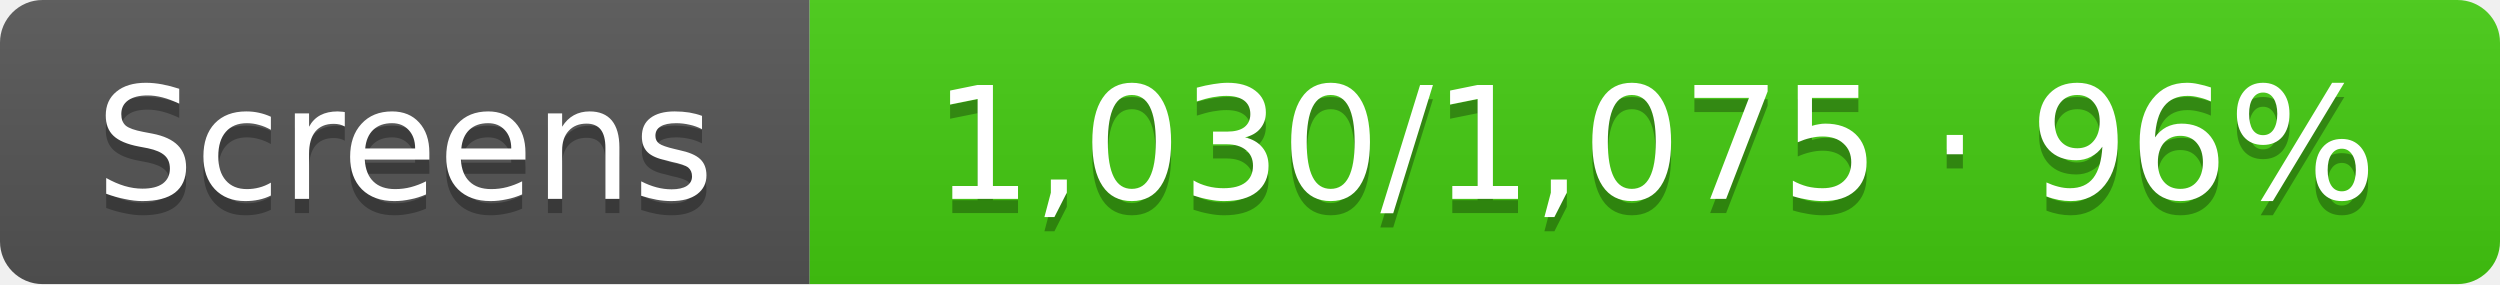
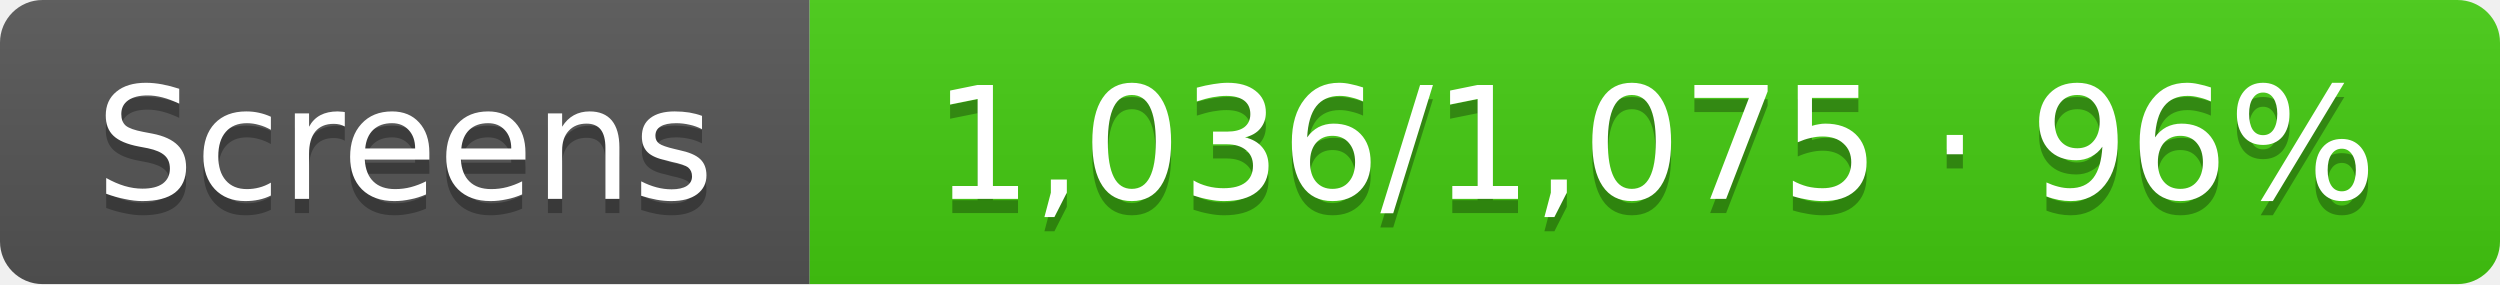
- <svg xmlns="http://www.w3.org/2000/svg" width="176" height="20" role="img" aria-label="Screens: 1,030/1,075 · 96%">
+ <svg xmlns="http://www.w3.org/2000/svg" width="176" height="20" role="img" aria-label="Screens: 1,036/1,075 · 96%">
  <linearGradient id="s-screens" x2="0" y2="100%">
    <stop offset="0" stop-color="#bbb" stop-opacity=".1" />
    <stop offset="1" stop-opacity=".1" />
  </linearGradient>
  <clipPath id="r-screens">
    <rect width="176" height="20" rx="3" fill="#fff" />
  </clipPath>
  <g clip-path="url(#r-screens)">
    <rect width="57" height="20" fill="#555" />
    <rect x="57" width="119" height="20" fill="#4c1" />
    <rect width="176" height="20" fill="url(#s-screens)" />
  </g>
  <g fill="#fff" text-anchor="middle" font-family="Verdana,Geneva,DejaVu Sans,sans-serif" font-size="11">
    <text x="28.5" y="15" fill="#010101" fill-opacity=".3">Screens</text>
    <text x="28.5" y="14">Screens</text>
-     <text x="116.5" y="15" fill="#010101" fill-opacity=".3">1,030/1,075 · 96%</text>
-     <text x="116.5" y="14">1,030/1,075 · 96%</text>
+     <text x="116.5" y="15" fill="#010101" fill-opacity=".3">1,036/1,075 · 96%</text>
+     <text x="116.5" y="14">1,036/1,075 · 96%</text>
  </g>
</svg>
